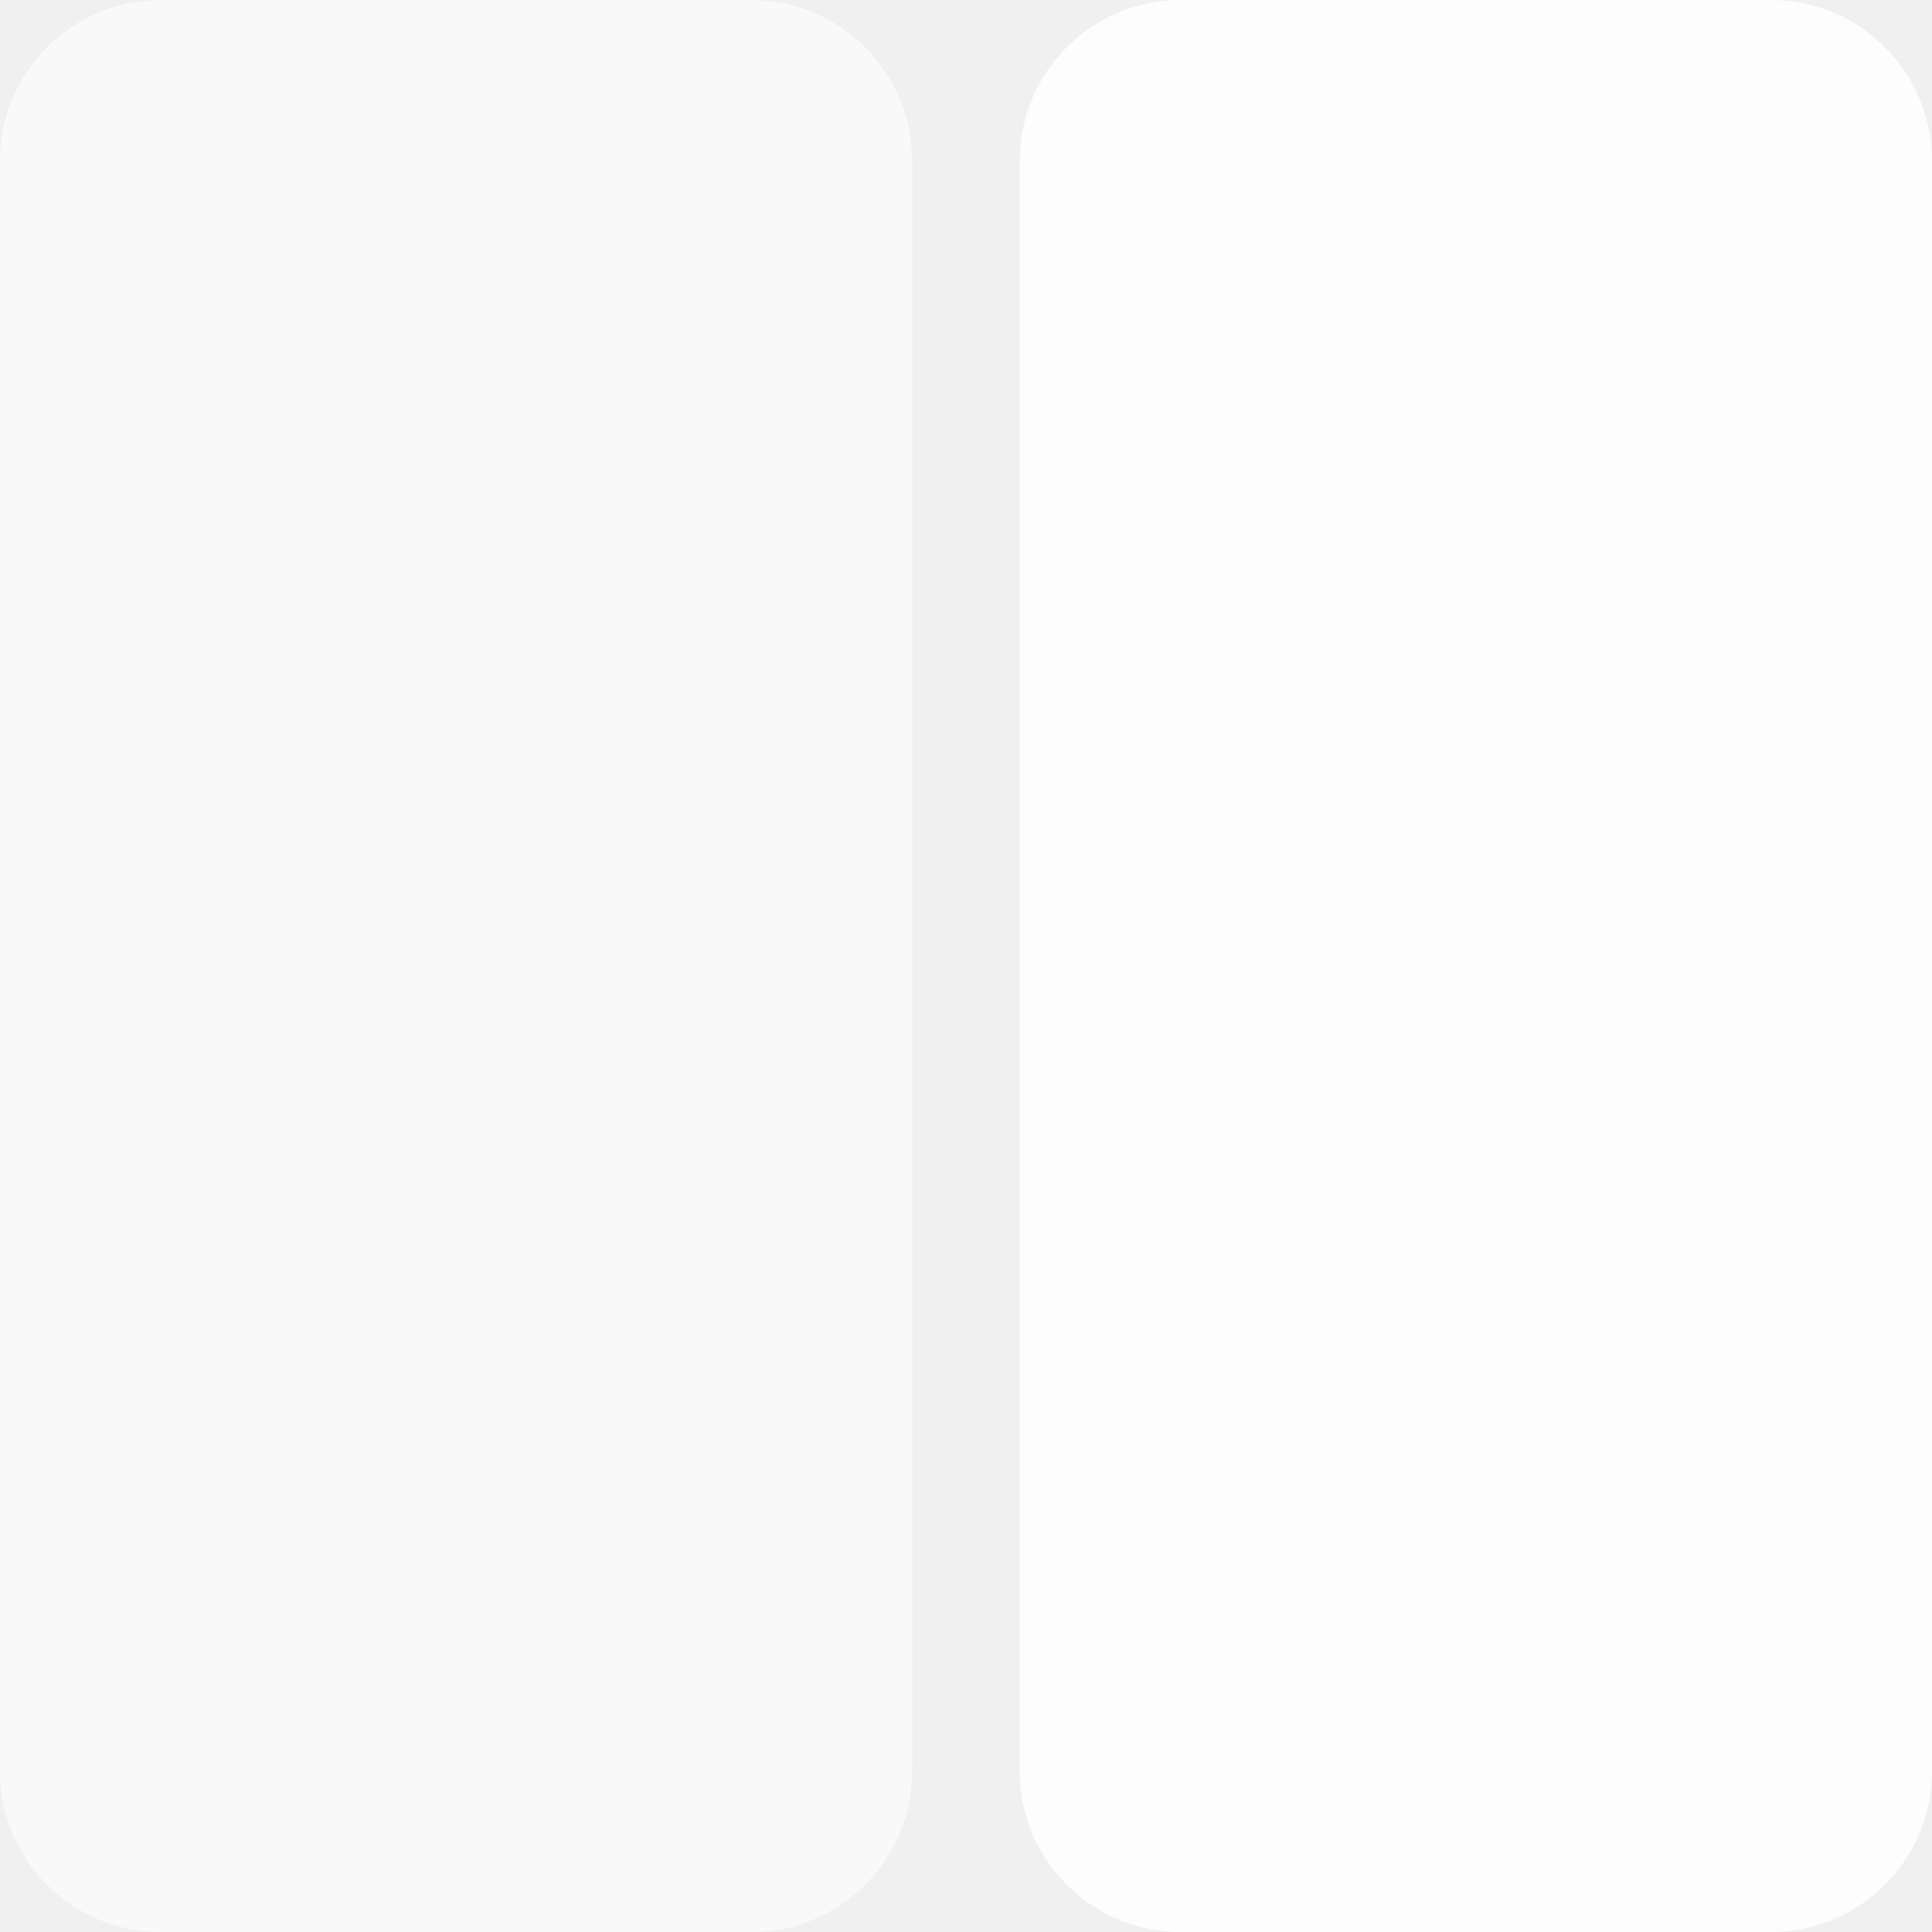
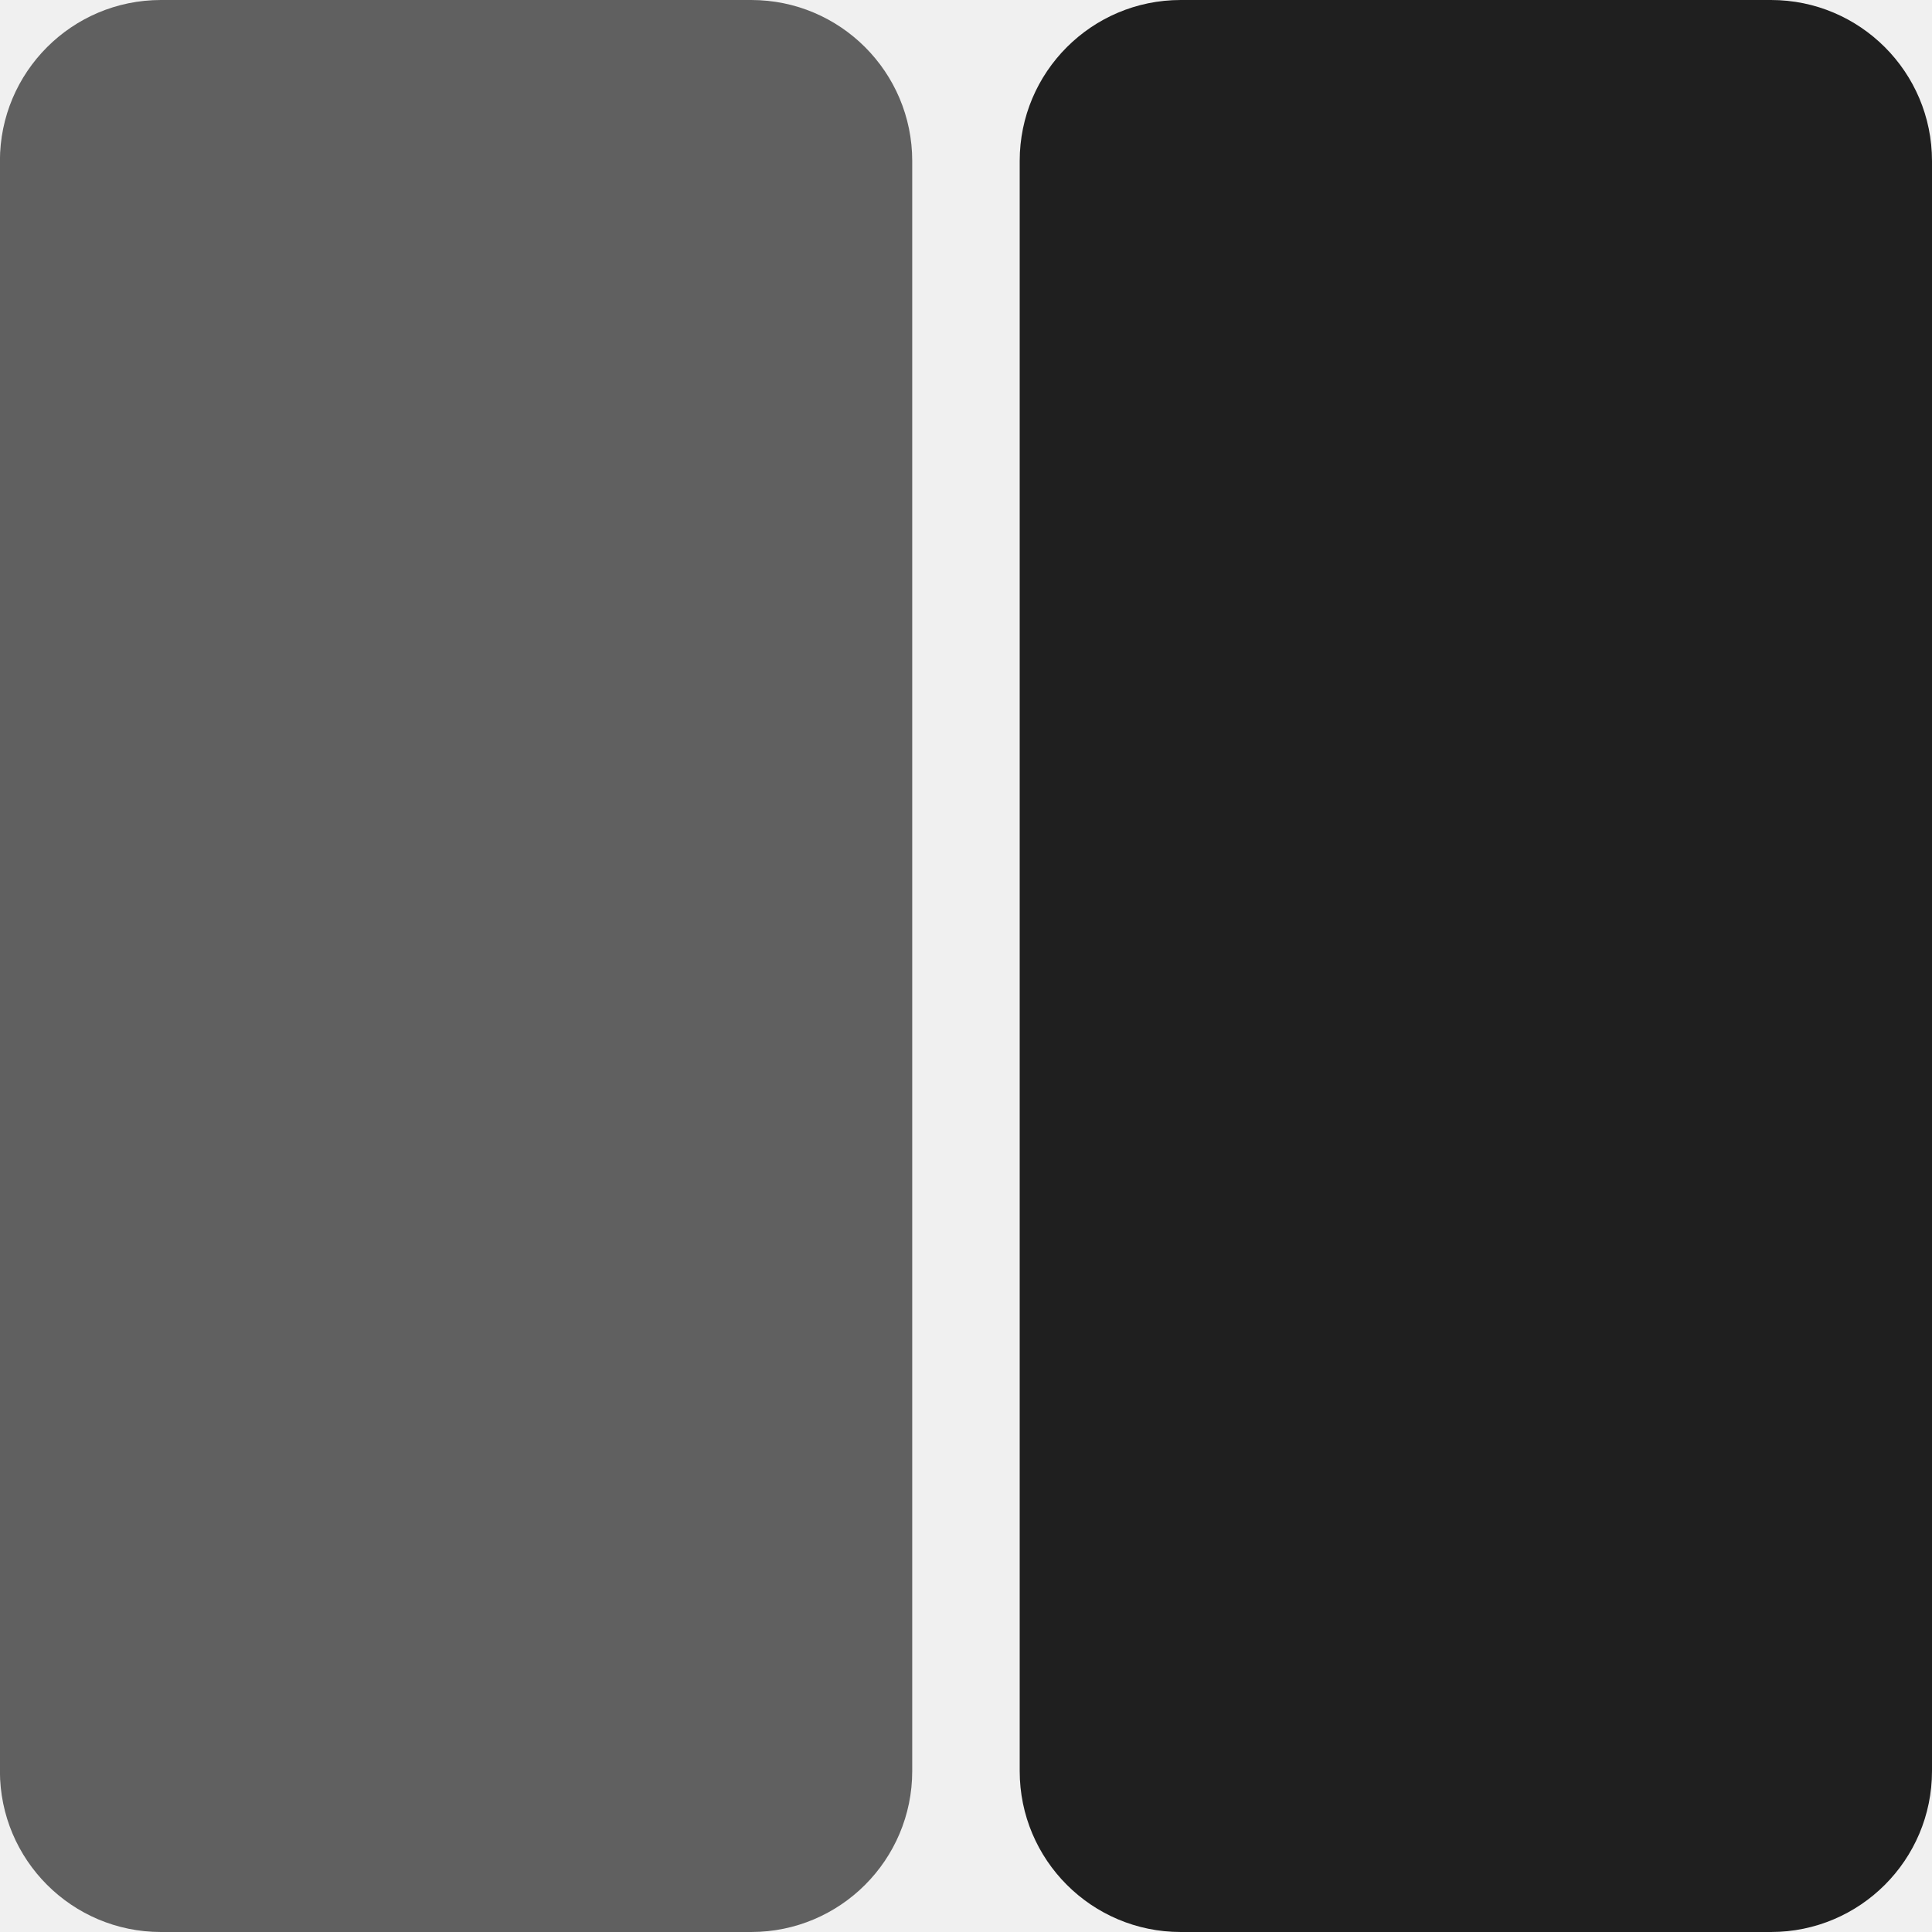
<svg xmlns="http://www.w3.org/2000/svg" width="24" height="24" viewBox="0 0 24 24" fill="none">
-   <rect x="24" width="24" height="11.333" rx="2" transform="rotate(90 24 0)" fill="white" fill-opacity="0.87" />
-   <rect x="11.332" width="24" height="11.333" rx="2" transform="rotate(90 11.332 0)" fill="white" fill-opacity="0.6" />
+   <rect x="24" width="24" height="11.333" rx="2" transform="rotate(90 24 0)" fill="currentcolor" fill-opacity="0.87" />
+   <rect x="11.332" width="24" height="11.333" rx="2" transform="rotate(90 11.332 0)" fill="currentcolor" fill-opacity="0.6" />
</svg>
